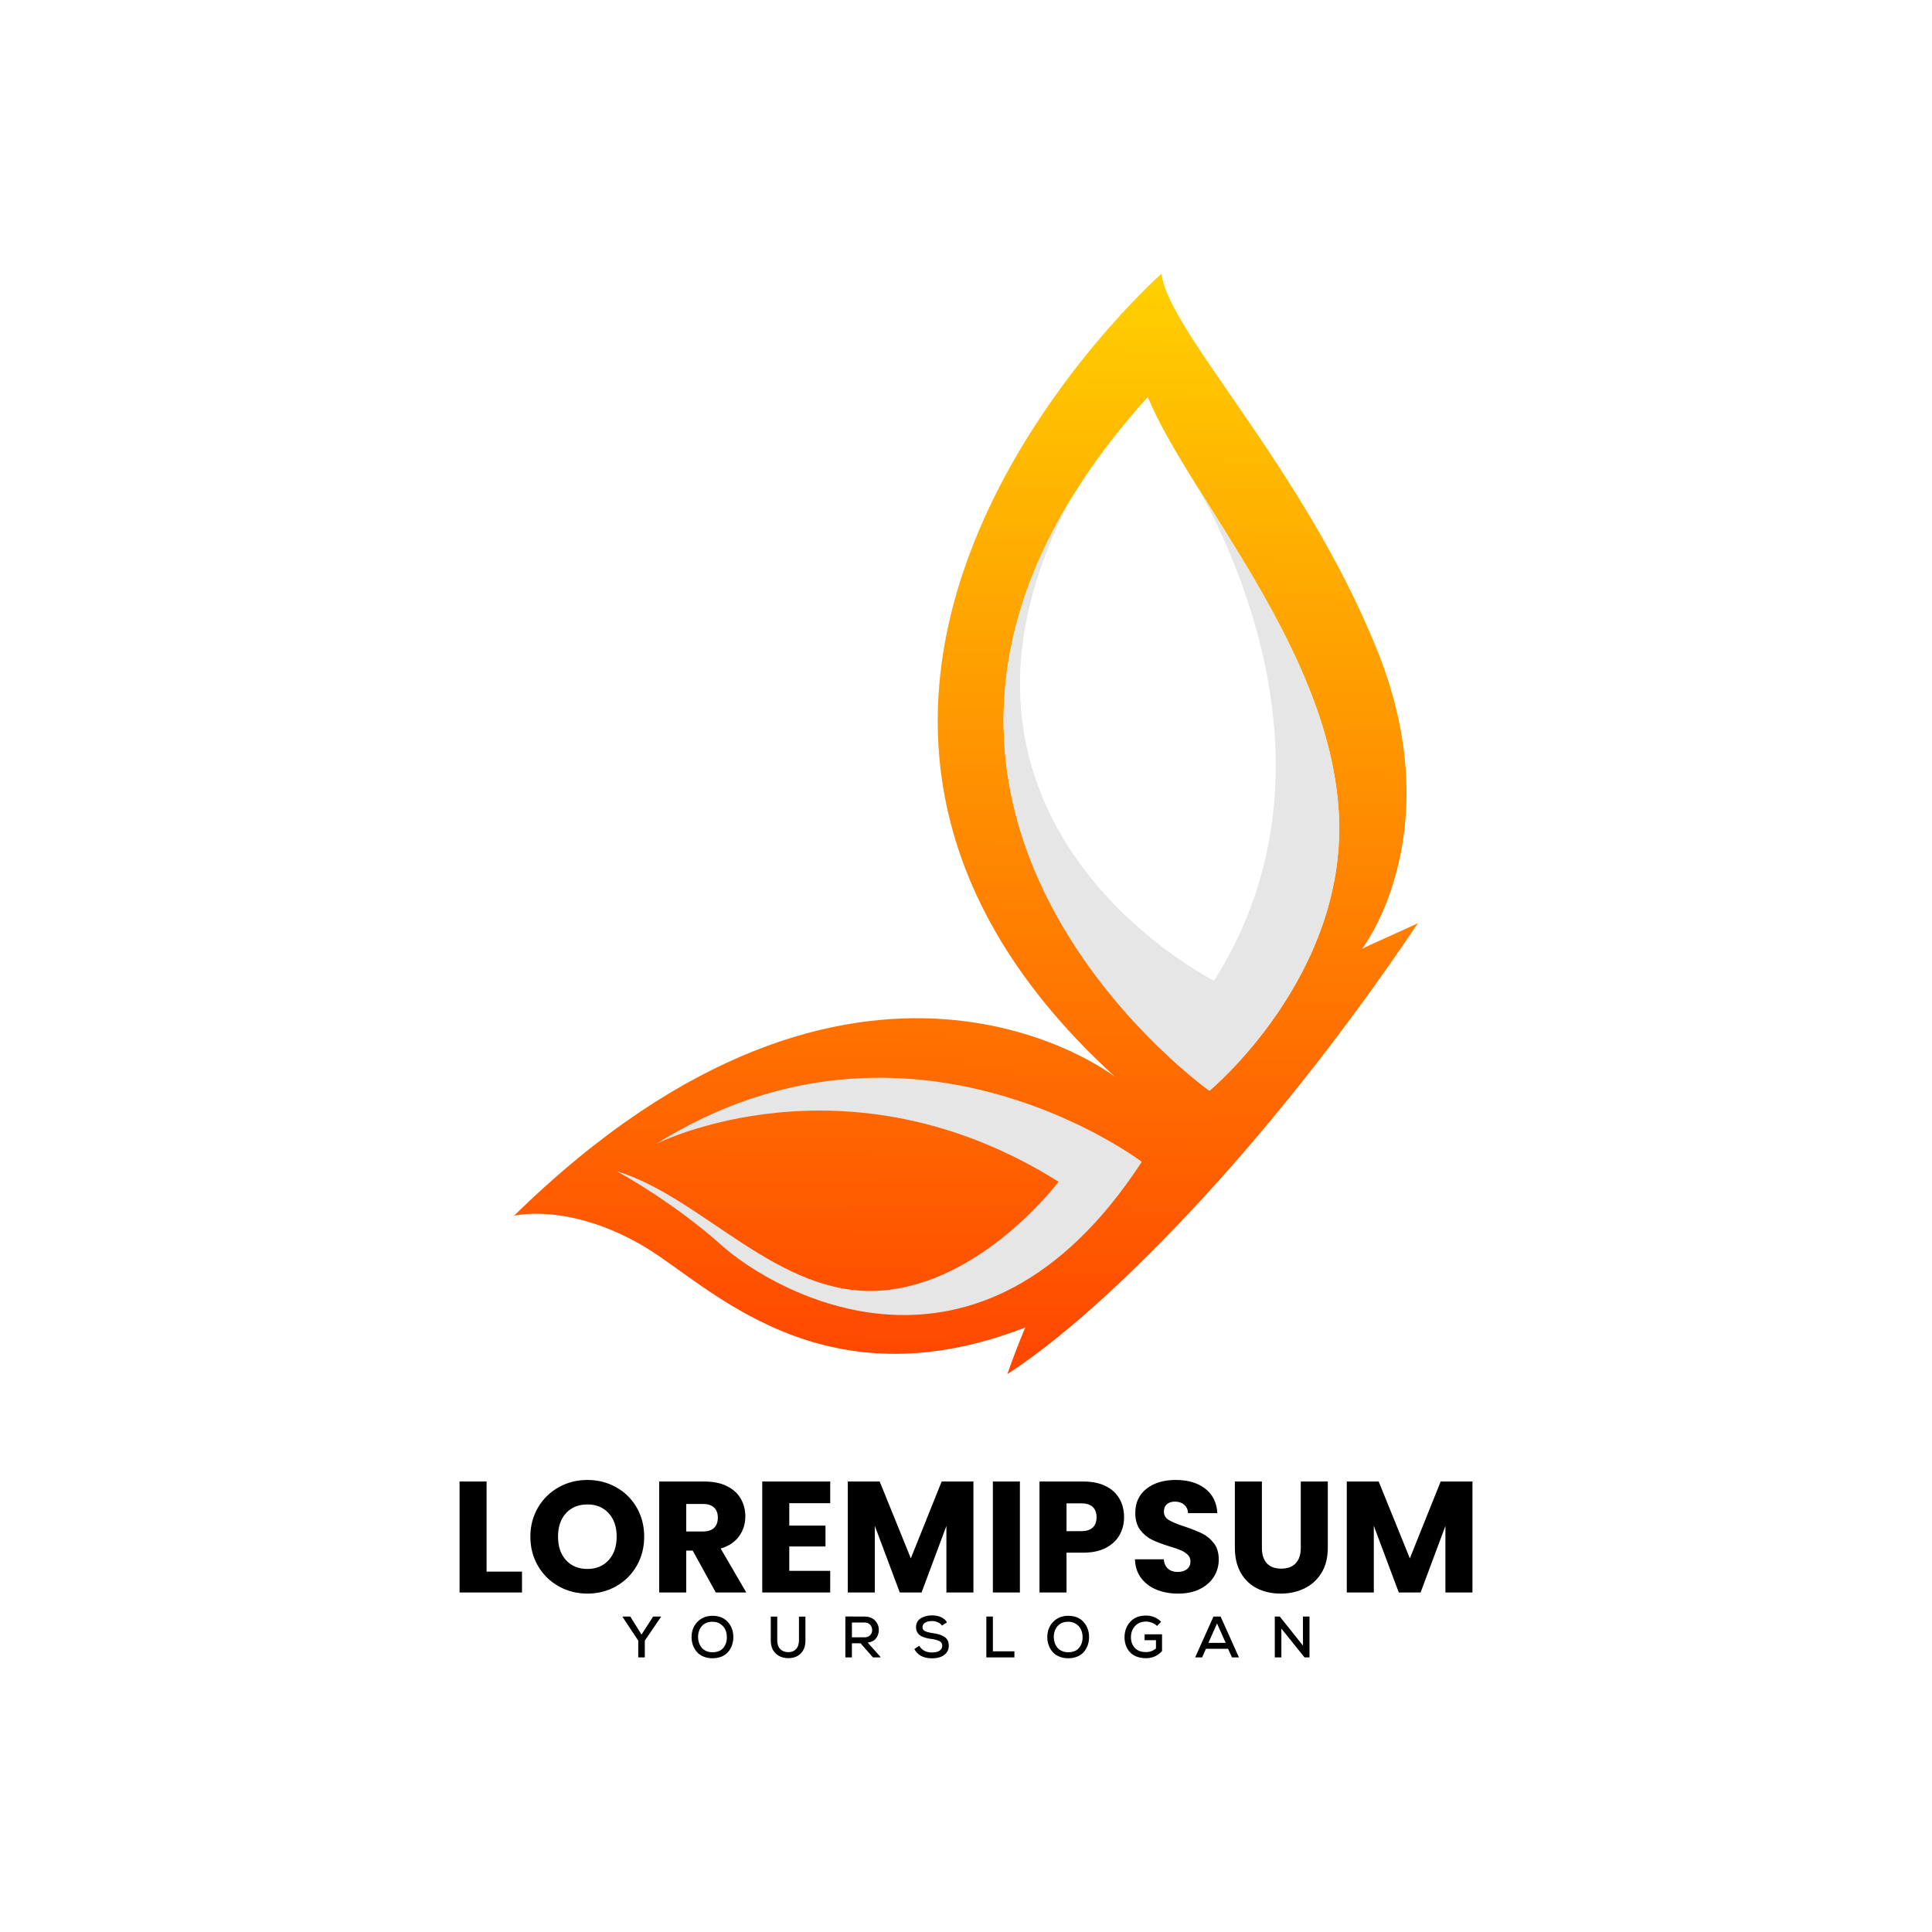
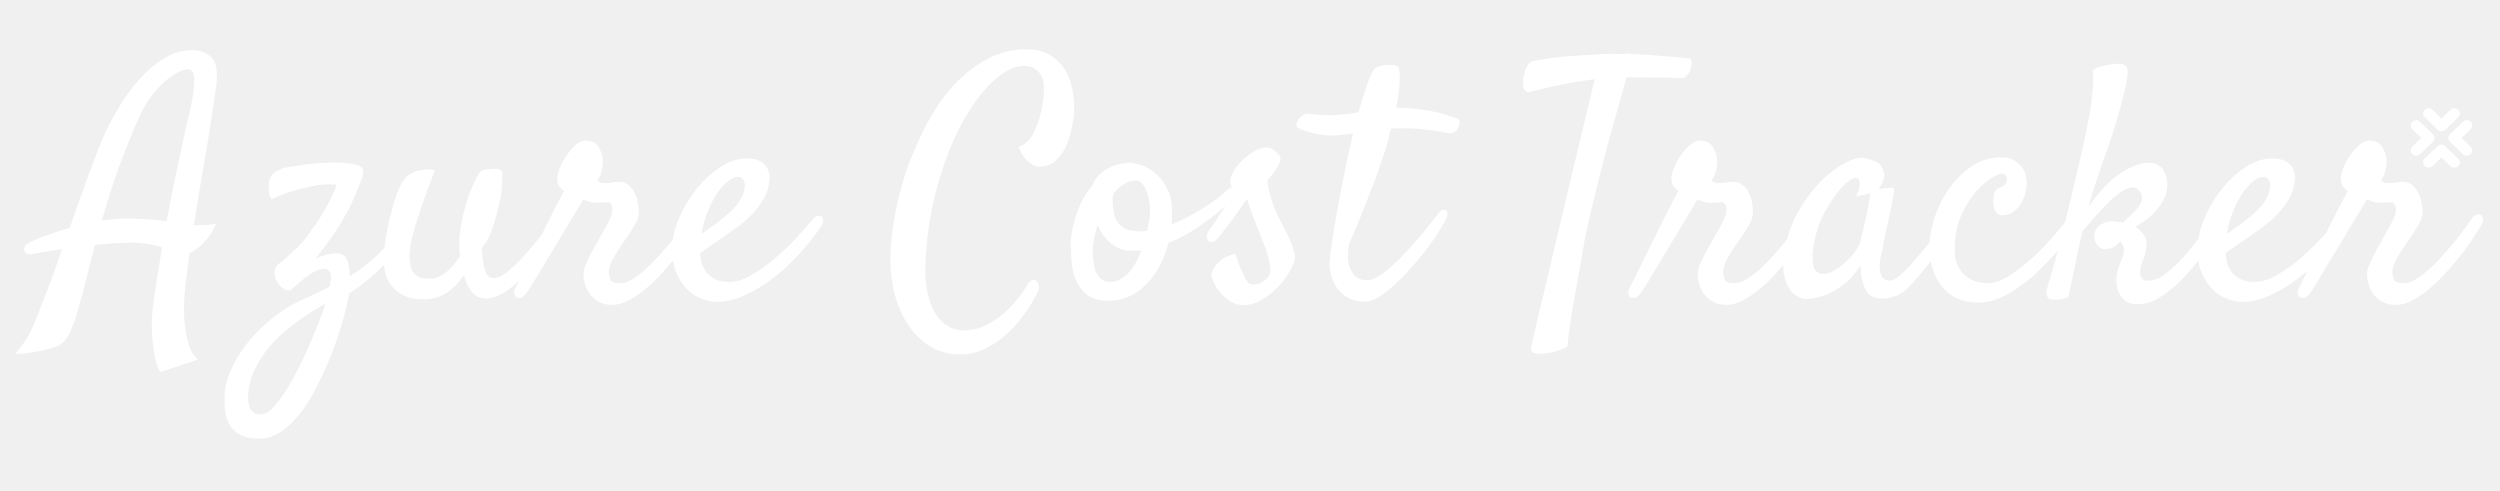
- <svg xmlns="http://www.w3.org/2000/svg" xmlns:xlink="http://www.w3.org/1999/xlink" version="1.1" id="Layer_1" x="0px" y="0px" viewBox="0 0 4000 4000" style="enable-background:new 0 0 4000 4000;" xml:space="preserve">
+ <svg xmlns="http://www.w3.org/2000/svg" version="1.2" viewBox="0 0 1166 229" width="1166" height="229">
+   <style>
+ 		.s0 { fill: #ffffff } 
+ 	</style>
+   <path fill-rule="evenodd" class="s0" d="m1146.5 51.2c1 1 1 2.6 0 3.5l-6 5.8c-1 1-2.6 1-3.6 0l-6-5.8c-1-0.9-1-2.5 0-3.5 0.9-0.9 2.6-0.9 3.6 0l4.2 4.1 4.2-4.1c1-0.9 2.6-0.9 3.6 0zm-15.7 26.3c-0.9-1-0.9-2.6 0-3.5l6.1-5.8c1-1 2.6-1 3.6 0l6 5.8c1 0.9 1 2.5 0 3.5-1 0.9-2.6 0.9-3.6 0l-4.2-4.1-4.2 4.1c-1 0.9-2.7 0.9-3.7 0zm21.5-5.6c-1 1-2.6 1-3.6 0l-6.1-5.8c-0.9-1-0.9-2.5 0-3.5l6.1-5.8c1-1 2.6-1 3.6 0 1 0.9 1 2.5 0 3.5l-4.2 4 4.2 4.1c1 1 1 2.5 0 3.5zm-27.2-15.1c1-1 2.6-1 3.6 0l6 5.8c1 1 1 2.5 0 3.5l-6 5.8c-1 1-2.6 1-3.6 0-1-1-1-2.5 0-3.5l4.2-4.1-4.2-4c-1-1-1-2.6 0-3.5z" />
  <g>
-     <rect style="fill-rule:evenodd;clip-rule:evenodd;fill:#FFFFFF;" width="4000" height="4000" />
-     <g>
-       <defs>
-         <path id="SVGID_1_" d="M2363.932,2405.417c0,0-531.945-404.276-1086.945,19.512c0,0,115.262,62.06,218.098,154.257     C1597.931,2671.397,2025.254,2924.957,2363.932,2405.417 M2376.334,821.987c85.115,205.676,375.898,521.281,395.415,859.955     c19.507,338.683-267.751,576.275-267.751,576.275S1636.931,1642.956,2376.334,821.987z M2820.344,1964.248     c0,0,183.718-237.973,31.238-617.431c-152.51-379.446-432.643-659.618-446.845-780.19c0,0-975.226,861.756-95.745,1663.214     c0,0-528.41-414.911-1244.749,287.258c0,0,113.482-28.38,269.513,63.826c132.393,78.222,364.367,332.513,789,167.413     c-13.422,31.833-25.775,64.012-37.095,96.497c192.675-123.988,531.61-458.906,850.091-933.671     c-10.697,5.765-104.737,47.155-115.352,53.188L2820.344,1964.248z" />
-       </defs>
-       <clipPath id="SVGID_00000060748736502634557940000001936381332306113425_">
-         <use xlink:href="#SVGID_1_" style="overflow:visible;" />
-       </clipPath>
-       <linearGradient id="SVGID_00000071525987817450309740000003012080295302085022_" gradientUnits="userSpaceOnUse" x1="2021.749" y1="3996.912" x2="2044.915" y2="-207.424">
-         <stop offset="0" style="stop-color:#FF0000" />
-         <stop offset="1" style="stop-color:#FFFF00" />
-       </linearGradient>
-       <rect x="1064.243" y="566.627" style="clip-path:url(#SVGID_00000060748736502634557940000001936381332306113425_);fill:url(#SVGID_00000071525987817450309740000003012080295302085022_);" width="1939.819" height="2358.331" />
-     </g>
-     <path style="fill-rule:evenodd;clip-rule:evenodd;fill:#E6E6E6;" d="M2513.484,2030.394   c256.502-403.998,63.553-846.141-32.797-1019.768c117.85,188.902,276.803,423.955,291.062,671.315   c19.502,338.675-267.751,576.275-267.751,576.275s-722.315-512.551-286.205-1226.239   C1862.644,1704.529,2513.484,2030.394,2513.484,2030.394" />
-     <path style="fill-rule:evenodd;clip-rule:evenodd;fill:#E6E6E6;" d="M1358.853,2368.132   c524.296-328.105,1005.08,37.285,1005.08,37.285c-338.678,519.54-766.001,265.98-868.846,173.768   c-102.837-92.197-218.098-154.257-218.098-154.257c178.177,54.19,334.385,261.543,545.556,247.192   c211.177-14.353,369.052-225.525,369.052-225.525C1750.789,2169.808,1358.853,2368.132,1358.853,2368.132" />
-     <path style="fill-rule:evenodd;clip-rule:evenodd;" d="M3048.532,3067.355v229.733h-55.96V3159.31l-51.383,137.778h-45.16   l-51.708-138.1v138.1h-55.961v-229.733h66.105l64.469,159.047l63.818-159.047H3048.532z M2612.62,3067.355v137.447   c0,13.743,3.384,24.327,10.148,31.743c6.765,7.417,16.692,11.127,29.783,11.127c13.087,0,23.125-3.71,30.104-11.127   c6.983-7.417,10.47-18,10.47-31.743v-137.447h55.965v137.116c0,20.513-4.361,37.857-13.092,52.033   c-8.727,14.183-20.452,24.875-35.178,32.075c-14.73,7.2-31.144,10.8-49.252,10.8c-18.108,0-34.308-3.548-48.6-10.635   c-14.287-7.092-25.579-17.783-33.87-32.073c-8.29-14.292-12.438-31.687-12.438-52.2v-137.116H2612.62z M2439.504,3299.38   c-16.795,0-31.852-2.732-45.16-8.183c-13.308-5.452-23.943-13.525-31.908-24.217c-7.965-10.691-12.162-23.562-12.6-38.618h59.56   c0.875,8.51,3.818,15.005,8.835,19.475c5.021,4.473,11.565,6.708,19.635,6.708c8.29,0,14.838-1.908,19.638-5.727   c4.8-3.817,7.2-9.108,7.2-15.873c0-5.67-1.908-10.365-5.73-14.07c-3.813-3.713-8.503-6.765-14.07-9.165   c-5.565-2.4-13.474-5.13-23.725-8.181c-14.835-4.578-26.943-9.162-36.327-13.743c-9.382-4.583-17.452-11.344-24.217-20.292   c-6.765-8.943-10.143-20.618-10.143-35.018c0-21.377,7.743-38.12,23.235-50.233c15.49-12.11,35.668-18.162,60.543-18.162   c25.308,0,45.703,6.052,61.195,18.162c15.49,12.113,23.782,28.965,24.873,50.565h-60.543c-0.44-7.418-3.16-13.257-8.182-17.513   c-5.018-4.252-11.453-6.378-19.31-6.378c-6.765,0-12.216,1.8-16.36,5.4c-4.148,3.6-6.217,8.778-6.217,15.543   c0,7.417,3.487,13.2,10.469,17.348c6.983,4.143,17.891,8.617,32.726,13.417c14.833,5.018,26.892,9.818,36.165,14.395   c9.268,4.588,17.287,11.24,24.052,19.967c6.765,8.725,10.148,19.965,10.148,33.708c0,13.087-3.332,24.982-9.988,35.668   c-6.652,10.692-16.303,19.195-28.96,25.527C2471.682,3296.215,2456.739,3299.38,2439.504,3299.38z M2238.571,3170.11   c10.691,0,18.652-2.508,23.886-7.525c5.24-5.019,7.857-12.11,7.857-21.27c0-9.165-2.616-16.257-7.857-21.273   c-5.235-5.018-13.195-7.527-23.886-7.527h-30.435v57.595H2238.571z M2327.257,3141.315c0,13.308-3.057,25.47-9.16,36.487   c-6.114,11.017-15.492,19.908-28.148,26.67c-12.652,6.765-28.362,10.147-47.127,10.147h-34.687v82.47h-55.96v-229.733h90.646   c18.327,0,33.818,3.16,46.475,9.49c12.652,6.327,22.143,15.053,28.468,26.178   C2324.097,3114.15,2327.257,3126.915,2327.257,3141.315z M2111.592,3067.355v229.733h-55.96v-229.733H2111.592z M2015.384,3067.355   v229.733h-55.96V3159.31l-51.382,137.778h-45.161l-51.708-138.1v138.1h-55.96v-229.733h66.103l64.468,159.047l63.818-159.047   H2015.384z M1634.126,3112.189v46.47h74.943v43.2h-74.943v50.395h84.76v44.835h-140.721v-229.733h140.721v44.833H1634.126z    M1420.753,3170.767h34.69c10.253,0,17.948-2.508,23.07-7.525c5.13-5.018,7.697-12.11,7.697-21.275   c0-8.725-2.567-15.6-7.697-20.617c-5.122-5.018-12.817-7.527-23.07-7.527h-34.69V3170.767z M1481.953,3297.089l-47.778-86.727   h-13.422v86.727h-55.962v-229.733h93.927c18.108,0,33.543,3.16,46.303,9.49c12.765,6.327,22.313,15,28.64,26.013   c6.322,11.021,9.487,23.297,9.487,36.816c0,15.275-4.308,28.91-12.927,40.91c-8.617,12-21.325,20.509-38.125,25.525l53.017,90.978   H1481.953z M1216.218,3248.329c18.327,0,33-6.11,44.018-18.332c11.017-12.217,16.525-28.36,16.525-48.43   c0-20.292-5.508-36.491-16.525-48.6c-11.018-12.103-25.692-18.165-44.018-18.165c-18.543,0-33.325,6.005-44.343,18.005   c-11.017,12-16.525,28.252-16.525,48.76c0,20.292,5.508,36.487,16.525,48.6C1182.893,3242.272,1197.674,3248.329,1216.218,3248.329   z M1216.218,3299.38c-21.595,0-41.4-5.023-59.395-15.057c-18-10.03-32.292-24.052-42.873-42.052   c-10.578-17.997-15.87-38.235-15.87-60.705c0-22.468,5.292-42.652,15.87-60.543c10.582-17.886,24.873-31.852,42.873-41.886   c17.995-10.038,37.8-15.057,59.395-15.057c21.6,0,41.4,5.019,59.4,15.057c18,10.035,32.178,24,42.543,41.886   c10.367,17.892,15.543,38.075,15.543,60.543c0,22.47-5.233,42.708-15.708,60.705c-10.468,18-24.652,32.022-42.543,42.052   C1257.561,3294.357,1237.818,3299.38,1216.218,3299.38z M2649.689,3346.899h-10.385v84.538h13.645v-59.66l47.948,59.66h10.26   v-84.538h-13.525v60.145L2649.689,3346.899z M2537.625,3401.365h-35.745l17.873-40.218L2537.625,3401.365z M2550.67,3431.437   h14.372l-37.923-84.538h-14.735l-37.918,84.538h14.367l7.975-17.755h45.77L2550.67,3431.437z M2403.944,3357.645   c-8.613-8.537-19.04-12.802-31.28-12.802c-13.848,0-24.718,4.327-32.608,12.982c-7.885,8.655-11.835,19.385-11.835,32.188   c0,5.797,0.888,11.21,2.655,16.242c1.777,5.031,4.395,9.582,7.852,13.648c3.463,4.063,8.113,7.285,13.952,9.662   c5.835,2.372,12.502,3.558,19.985,3.558c13.205,0,24.273-4.908,33.217-14.732v-34.663h-36.114v12.082h23.552v17.148   c-5.958,4.99-12.842,7.489-20.655,7.489c-10.305,0-18.072-2.943-23.306-8.815c-5.233-5.882-7.852-13.086-7.852-21.618   c-0.08-9.26,2.698-17.032,8.335-23.312c5.635-6.278,13.242-9.415,22.823-9.415c4.03,0,8.117,0.785,12.26,2.354   c4.143,1.568,7.672,3.803,10.563,6.703L2403.944,3357.645z M2181.74,3389.767c0-9.495,2.637-17.225,7.914-23.187   c5.273-5.953,12.657-8.935,22.158-8.935c6.523,0.082,12.098,1.748,16.728,5.013c4.63,3.26,7.928,7.223,9.902,11.897   c1.975,4.667,2.958,9.741,2.958,15.212c0,8.858-2.49,16.248-7.483,22.167c-4.993,5.915-12.44,8.873-22.342,8.873   c-4.993,0-9.445-0.903-13.347-2.717c-3.907-1.81-7.025-4.223-9.358-7.243c-2.335-3.018-4.087-6.32-5.255-9.902   C2182.444,3397.359,2181.821,3393.632,2181.74,3389.767z M2211.813,3345.325c-12.719,0-23.145,4.167-31.277,12.5   c-8.13,8.333-12.198,18.94-12.198,31.823c0,5.717,0.903,11.132,2.717,16.248c1.815,5.107,4.432,9.718,7.852,13.823   c3.422,4.11,7.952,7.388,13.588,9.845c5.632,2.452,11.995,3.685,19.082,3.685c7.082,0,13.44-1.19,19.077-3.567   c5.642-2.377,10.167-5.617,13.592-9.719c3.422-4.11,6.038-8.758,7.844-13.95c1.813-5.198,2.722-10.687,2.722-16.485   c0-12.24-3.742-22.643-11.23-31.223C2236.086,3349.737,2225.499,3345.41,2211.813,3345.325z M2042.144,3346.899v84.538h58.087   v-12.558h-44.56v-71.98H2042.144z M1960.634,3358.732c-5.958-9.5-16.465-14.248-31.522-14.248c-4.025,0-7.885,0.458-11.593,1.388   c-3.705,0.922-7.167,2.315-10.385,4.168c-3.222,1.852-5.797,4.383-7.728,7.605c-1.933,3.223-2.897,6.927-2.897,11.112   c0,3.463,0.618,6.54,1.872,9.237c1.247,2.698,2.815,4.895,4.71,6.587c1.89,1.687,4.365,3.136,7.427,4.347   c3.062,1.203,5.977,2.135,8.753,2.773c2.778,0.647,6.1,1.208,9.965,1.695c6.765,0.883,12.057,2.353,15.883,4.403   c3.822,2.055,5.735,5.217,5.735,9.482c0,3.303-1.105,6.057-3.322,8.273c-2.215,2.215-4.852,3.727-7.913,4.53   c-3.057,0.803-6.438,1.205-10.143,1.205c-12.075,0-20.848-4.625-26.328-13.885l-10.143,6.76   c6.925,12.803,19.043,19.205,36.35,19.205c6.283,0,11.938-0.827,16.97-2.48c5.032-1.648,9.297-4.483,12.803-8.508   c3.5-4.03,5.248-9.062,5.248-15.1c0-4.507-0.903-8.395-2.717-11.65c-1.81-3.265-4.445-5.84-7.908-7.733   c-3.463-1.89-6.965-3.317-10.503-4.285c-3.548-0.969-7.813-1.815-12.803-2.539c-6.685-0.963-11.777-2.295-15.278-3.982   c-3.5-1.697-5.253-4.39-5.253-8.093c0-3.945,1.815-7.063,5.433-9.358c3.623-2.297,8.333-3.445,14.13-3.445   c4.427,0.08,8.513,0.945,12.26,2.598c3.742,1.65,6.62,3.927,8.632,6.822L1960.634,3358.732z M1789.634,3359.215   c5.235,0,9.217,1.548,11.957,4.648c2.74,3.098,4.107,6.747,4.107,10.932c0,4.267-1.367,7.848-4.107,10.748   c-2.74,2.9-6.76,4.346-12.075,4.346h-25.725v-30.675H1789.634z M1821.759,3429.022l-25.242-28.143   c7.813-1.124,13.587-4.123,17.333-8.995c3.747-4.87,5.618-10.648,5.618-17.328c0-7.57-2.637-14.07-7.913-19.503   c-5.273-5.437-12.577-8.153-21.922-8.153c-4.342,0-10.908-0.025-19.687-0.062c-8.773-0.043-15.335-0.062-19.682-0.062v84.662   h13.525v-29.225h17.873l25.723,29.225h15.823L1821.759,3429.022z M1654.148,3347.02v49.395c0,7.885-2.178,13.988-6.525,18.297   c-4.347,4.303-9.982,6.255-16.908,5.853c-6.44-0.24-11.632-2.452-15.577-6.642c-3.945-4.187-5.915-10.025-5.915-17.508v-49.395   h-13.412v49.395c0,11.432,3.325,20.328,9.968,26.687c6.642,6.365,14.952,9.662,24.935,9.904c10.71,0.402,19.527-2.598,26.452-9   c6.922-6.397,10.385-15.595,10.385-27.59v-49.395H1654.148z M1445.229,3389.767c0-9.495,2.637-17.225,7.908-23.187   c5.273-5.953,12.662-8.935,22.162-8.935c6.52,0.082,12.095,1.748,16.73,5.013c4.625,3.26,7.927,7.223,9.902,11.897   c1.97,4.667,2.958,9.741,2.958,15.212c0,8.858-2.495,16.248-7.488,22.167c-4.988,5.915-12.44,8.873-22.342,8.873   c-4.993,0-9.445-0.903-13.347-2.717c-3.902-1.81-7.025-4.223-9.358-7.243c-2.335-3.018-4.087-6.32-5.255-9.902   C1445.928,3397.359,1445.309,3393.632,1445.229,3389.767z M1475.299,3345.325c-12.722,0-23.143,4.167-31.28,12.5   c-8.13,8.333-12.198,18.94-12.198,31.823c0,5.717,0.907,11.132,2.717,16.248c1.815,5.107,4.432,9.718,7.852,13.823   c3.422,4.11,7.952,7.388,13.588,9.845c5.637,2.452,11.995,3.685,19.082,3.685c7.087,0,13.44-1.19,19.077-3.567   c5.642-2.377,10.167-5.617,13.592-9.719c3.422-4.11,6.038-8.758,7.848-13.95c1.808-5.198,2.717-10.687,2.717-16.485   c0-12.24-3.742-22.643-11.23-31.223C1499.574,3349.737,1488.986,3345.41,1475.299,3345.325z M1304.909,3346.899h-16.067v0.603   l32.607,49.277v34.658h13.532v-34.658l33.572-49.277v-0.603h-16.305l-24.033,37.316L1304.909,3346.899z M1007.428,3253.889h73.308   v43.2H951.468v-229.733h55.96V3253.889z" />
+     <path class="s0" d="m89.5 23.4q5.3 0 8.7 3 3.4 2.9 2.9 10.6-0.1 2.6-1.2 9.6-1 7.1-2.5 16.6-1.6 9.5-3.5 20.4-1.8 11-3.5 21.4h3.2q1.5 0 3.3-0.1 1.8-0.2 3.8-0.5-0.8 1.8-1.7 3.4-0.9 1.6-1.8 2.8-1 1.4-2.1 2.4-1.4 1.7-3.2 3-1.8 1.3-3.5 2-1 7.4-1.7 13.3-0.7 5.8-0.8 9.5-0.3 5.8 0.3 10.8 0.4 4.4 1.8 8.9 1.3 4.5 4.4 7.2l-17.6 5.8q-1.7-2.6-2.6-6.9-0.8-4.3-1.1-8.5-0.5-5-0.2-10.3 0.3-5.3 1.7-13.8 1.3-8.6 3-18.7-3-0.9-6.6-1.5-3.5-0.6-7.9-0.6-4 0-8.3 0.3-4.3 0.3-8.5 0.7-1.8 6.7-3.6 14.1-2 8-3.6 13.7-1.5 5.7-3 9.4-1.4 3.8-2.9 6.1-1.4 2.2-3.1 3.3-1.8 0.9-4.5 1.7-2.6 0.7-6.5 1.5-3.9 0.7-10.1 1.2 2.3-2.7 3.9-5 1.7-2.3 3.4-5.6 1.6-3.3 3.6-8.5 2.1-5.3 5.3-13.7 1.3-3.5 2.8-7.7 1.4-4.1 3-8.5-5.4 0.8-9.2 1.4-3.8 0.6-4.5 0.9-1.2 0.1-2 0-1.9-0.3-2.1-2 0.2-2.1 1.5-2.8 1.3-0.8 3.8-1.9 1.2-0.6 5.5-2.1 4.3-1.6 10.5-3.5 2.3-6.3 4.5-12.6 2.2-6.2 4.3-12 2.1-5.7 4.1-10.8 1.9-5.1 3.6-8.7 2.6-5.6 6.6-12.3 4-6.7 9.2-12.6 5.2-5.9 11.5-9.8 6.2-4 13.2-4zm-1.7 31.5q1.7-6.9 2.3-11.2 0.6-4.4 0.5-6.9-0.2-2.5-1-3.5-0.8-1-2-1-2 0-4.9 1.6-2.9 1.5-6 4.3-3.2 2.7-6.3 6.9-3.1 4.2-5.5 9.5-3.5 7.8-7.9 19.2-4.4 11.4-9.5 29.1 3-0.5 6-0.7 2.9-0.3 5.8-0.3 5.1 0 9.8 0.4 4.7 0.3 8.6 0.8 1.4-7.3 2.8-14.3 1.5-7 2.8-13.4 1.4-6.3 2.5-11.6 1.1-5.3 2-8.9zm100.4 58q-1.1 1.5-3.4 4.4-2.4 2.8-5.6 6.2-3.2 3.3-7.4 6.8-4.2 3.6-8.9 6.5-0.6 3.5-2.2 9.8-1.7 6.5-4.4 14-2.7 7.6-6.4 15.4-3.6 7.8-8 14.2-4.5 6.4-9.8 10.4-5.3 4-11.2 4-5.9 0-9.2-2-3.3-1.9-4.9-5-1.6-3.1-1.9-6.8-0.3-3.7-0.1-7.2 0.1-4.5 2.7-10.5 2.5-6 7.1-12.1 4.7-6.1 11.2-11.6 6.5-5.5 14.5-9.3 3.9-1.7 7.2-3.3 3.4-1.6 6.2-3.1 1.2-4.9 0.3-6.6-1-1.7-2.9-1.7-2.7 0-6.4 2.4-3.7 2.5-9.1 7.6-1.5 0.2-2.6-0.4-1.2-0.5-1.9-1.3-0.9-0.7-1.6-1.8-1.6-2.5-1.4-5.1 0.2-2.6 2.4-4.1 2.1-1.6 6.2-5.4 4.2-3.6 8.1-9.4 1.2-1.7 3-4.1 1.7-2.6 3.4-5.5 1.8-3 3.3-6.1 1.6-3.2 2.5-6-3-0.5-8.7 0.1-3.1 0.6-6.5 1.4-3 0.7-6.9 1.9-3.8 1.2-8.1 3.3-0.6-0.3-0.9-1.2-0.3-0.9-0.4-2.1-0.2-1.3-0.2-3 0-2.1 0.7-3.5 0.7-1.5 1.7-2.4 1.1-0.9 2.3-1.4 1.2-0.5 2.1-0.9 1.1-0.3 4.2-0.8 3-0.5 7-1 3.9-0.4 8.1-0.7 4.3-0.2 7.8 0 7.1 0.4 9 1.8 1.9 1.5 0.9 4.5-1 3-4 10.2-3.1 7.2-9.3 16.6-2.5 3.5-4.7 6.5-2.1 3-4 5.2 2.5-1.2 5.1-1.9 2.6-0.6 5.1-0.6 3.5 0 4.7 3.3 1.1 3.3 1.2 7.3 6.1-3.8 10.9-8.1 4.7-4.2 10.2-10.9 1.3-1.6 2.4-1.9 1.2-0.3 1.8 0.4 0.6 0.7 0.6 1.9 0 1.3-0.9 2.7zm-37.8 32.9q0.3-1.2 0.7-2.2 0.3-0.9 0.7-2-7.9 4.4-14.4 9.3-6.5 4.9-11.3 10.3-4.7 5.5-7.4 11.4-2.8 5.9-3 11.9-0.2 3.6 1.1 6.2 1.3 2.6 4.6 2.6 3.6 0 7.7-5.2 4.2-5.2 8.2-12.7 4-7.5 7.5-15.6 3.5-8.1 5.6-14zm47.3-6.2q-5.7 0-9.4-1.8-3.6-1.8-5.6-4.5-2.1-2.6-2.9-5.7-0.8-3.1-0.8-5.7 0-4.5 0.7-9.5 0.8-5.1 1.8-9.4 1.1-4.3 1.9-7.3 0.9-3.1 1.2-3.8 1.3-4.4 3.5-7.6 2.2-3.3 6.1-4.5 1.5-0.3 3.2-0.6 1.4-0.2 2.8-0.2 1.4 0 2.6 0.5-4 10.4-6.4 17.4-2.3 6.9-3.5 11.3-1.4 5-1.7 8-0.7 6.8 1.2 10.3 2 3.5 8 3.5 3.9 0 7.6-3 3.6-2.9 6.6-7.6-0.4-2.4-0.4-5 0-4.8 0.8-9.4 0.8-4.6 2-8.6 1.1-4.1 2.4-7.3 1.3-3.1 2.2-4.9 1.6-3.7 3-4.5 1.4-0.8 4.4-0.9 1.2-0.2 2-0.1 0.9 0.1 1.4 0.2 1.9 0.4 1.9 1.8 0 2.4-0.3 7.2-0.4 4.9-1.9 10.1-1 4.2-2 7.1-1 3-1.9 5-0.9 2-1.8 3.3-0.9 1.3-1.7 2.3 0.3 4.6 0.8 7.3 0.5 2.8 1.1 4.2 0.7 1.4 1.7 1.9 1 0.6 2.2 0.6 2.1 0 5-2.1 2.8-2 5.9-5.1 3.1-3.1 6.2-6.8 3.2-3.7 5.7-7.1 2.6-3.3 4.4-5.8 1.8-2.4 2.2-3.1 1.1-1.3 2.1-1.6 1-0.3 1.6 0.2 0.6 0.5 0.6 1.7 0.1 1.1-0.6 2.4-3 5.8-7.5 12.2-4.5 6.5-9.5 11.9-5.1 5.4-10.2 9.1-5.2 3.6-9.7 3.6-4.1 0-6.4-2.8-2.4-2.8-4-8.1-3.5 5.4-8.2 8.4-4.7 2.9-10.4 2.9zm48-3.2q-1 1.7-2.3 2.3-1.3 0.5-2.3 0.1-0.9-0.4-1.2-1.6-0.4-1.2 0.6-3 0.4-0.9 2-4.1 1.6-3.1 3.8-7.6 2.2-4.5 4.7-9.7 2.6-5.2 4.9-9.9 2.4-4.7 4.3-8.4 2-3.7 2.9-5.4-1.7-1.4-2.2-2.1-0.7-0.7-1-3-0.2-2 1-5.1 1.2-3.2 3.2-6.1 1.9-3 4.3-5.1 2.4-2.1 4.7-2.1 4.3 0 5.9 2.7 1.8 2.7 2.1 5.6 0.3 2-0.3 5-0.6 3-2.2 5.4 0.4 0.4 1.2 0.7 0.7 0.4 2.4 0.4 2.4 0 3.4-0.3 0.9-0.3 3.1-0.3 2.5 0 4.2 1.3 1.7 1.3 2.7 3.1 1.1 1.9 1.6 4.1 0.5 2.2 0.7 4 0.4 3.8-2 7.9-2.4 4.1-5.9 8.9-2.1 3-4.2 6.8-2.1 3.8-1.8 6.8 0.3 2 1 3.2 0.8 1.2 4.2 1.2 2.7 0 5.8-1.9 3.1-1.9 6.3-4.8 3.2-3 6.4-6.6 3.2-3.5 5.9-6.9 2.7-3.4 4.6-6.1 1.9-2.7 2.8-3.9 0.7-1.2 2-1.7 1.2-0.5 2.1 0 0.9 0.5 1.1 1.8 0.2 1.4-1.1 3.6-0.9 1.5-3.1 4.9-2.2 3.3-5.3 7.4-3.1 4-6.9 8.3-3.8 4.4-7.9 7.9-4.2 3.6-8.3 5.8-4.2 2.3-8 2.3-3.9 0-6.5-1.5-2.5-1.5-4.1-3.7-1.6-2.2-2.3-4.9-0.7-2.6-0.5-4.8 0.1-1.9 1-3.9 0.8-2 1.9-4.2 1.2-2.2 2.4-4.4 1.4-2.2 2.4-4.3 2.6-4.4 4.2-7.5 1.5-3.1 1.5-5.2 0-1.4-0.6-2.5-0.6-1-1.9-1-0.9 0-1.3 0.1-0.4 0.1-0.8 0.1-0.4 0-1 0-0.7 0.1-2.1 0.1-1.9 0-3.3-0.6-1.4-0.6-2.6-0.9-0.5 1-2.7 4.5-2.1 3.5-4.9 8.2-2.8 4.7-5.9 9.8-3.1 5.1-5.8 9.6-2.7 4.5-4.6 7.6-1.9 3.1-2.4 3.6zm137.1-30.6q-4.5 6.7-10.3 12.9-5.7 6.3-12.1 11.2-6.5 4.9-13.2 7.9-6.7 3-13 3-3.4 0-7.2-1.6-3.9-1.5-7-4.8-3.2-3.4-5.1-8.6-1.9-5.4-1.1-12.9 0.5-6.2 3.8-13.1 3.3-6.9 8-12.6 4.8-5.7 10.7-9.5 6-3.8 12-3.8 5.8 0 8.4 2.9 2.5 2.8 2.2 7.1-0.4 4.7-2.6 8.6-2.2 3.9-5.2 7.1-3.1 3.2-6.4 5.7-3.5 2.6-6.5 4.7-3.3 2.3-6.3 4.3-3 2.1-5.3 3.7 0.1 3.8 1.3 6.4 1.2 2.6 3.1 4.1 1.8 1.6 4.1 2.3 2.4 0.7 4.8 0.7 5.2 0 10.7-3.3 5.6-3.2 11-7.8 5.4-4.7 10-9.6 4.5-5 7.6-8.6 1.1-1.3 2.2-1.5 1.1-0.2 1.8 0.3 0.7 0.6 0.7 1.8 0 1.3-1.1 3zm-38.7-23.3q-1.8 0-4.3 1.8-2.5 1.9-4.9 5.2-2.4 3.4-4.5 8.4-2.1 4.9-3.2 11.2 1.8-1.3 3.9-2.8 2.2-1.4 4.3-3.1 6.5-5 9-8.7 2.6-3.8 2.9-6.6 0.3-2.8-0.6-4.1-0.9-1.3-2.6-1.3zm103.7 82.8q-7.6 0-13.7-3.6-6.1-3.6-10.4-10-4.3-6.3-6.5-14.9-2.2-8.5-1.9-18.2 0.3-9 2.3-19.6 2.1-10.6 5.8-21.3 3.9-10.6 9.2-20.5 5.3-9.9 12.3-17.5 7-7.5 15.4-12.1 8.5-4.6 18.6-4.6 6.2 0 10.5 2.5 4.3 2.5 7 6.5 2.6 4.1 3.7 9.3 1 5.1 0.9 10.4-0.3 5-1.5 9.6-1.1 4.7-3.1 8.5-2.1 3.6-5 5.9-3 2.1-6.7 2.1-1.8-0.1-3.5-1.2-1.5-0.9-3.1-2.7-1.6-1.8-3-5.3 4.1-1.6 6.5-5.8 2.3-4.2 3.5-8.7 1.4-5.1 1.8-11.5 0.3-6.2-2.5-9.1-2.9-2.8-6.6-2.8-7 0-14.9 7.4-7.8 7.4-14.6 20-6.7 12.6-11.3 29.4-4.6 16.8-5.4 35.5-0.3 8.5 1.2 14.4 1.4 5.9 4 9.6 2.7 3.8 6 5.5 3.3 1.6 6.7 1.6 5.2 0 9.9-2.2 4.7-2.3 8.6-5.6 3.8-3.3 6.6-6.9 2.8-3.5 4.3-6.2 1.1-2 2.3-2.5 1.2-0.4 2.1 0.2 0.9 0.7 1.2 2.2 0.3 1.4-0.6 3.3-2.6 5.2-6.3 10.3-3.7 5.2-8.3 9.3-4.6 4.2-10 6.7-5.4 2.6-11.5 2.6zm97.2-52.1q-1.5 5.7-4.1 10.7-2.6 5-6.2 8.6-3.5 3.7-8 5.7-4.4 2.1-9.7 2.1-6.2 0-9.8-2.7-3.5-2.7-5.2-6.6-1.8-3.9-2.2-8.6-0.4-4.7-0.4-8.7 0-2.9 0.7-6.4 0.7-3.5 1.9-7.1 1.2-3.7 3.1-7.3 1.9-3.6 4.5-6.6 0.9-2.6 2.8-4.5 1.9-2 4.4-3.3 2.5-1.3 5.3-2 2.9-0.6 5.6-0.6 0.5 0 0.9 0.1 0.3 0.2 0.8 0.3 2 0.2 4.9 1.5 3 1.4 5.7 4.1 2.8 2.8 4.8 6.9 1.9 4.1 1.9 10 0 1.2-0.1 3-0.1 1.7-0.3 2.9 3.5-1.3 7.3-3.3 3.7-2 7.3-4.2 3.5-2.2 6.6-4.4 3-2.3 4.8-4.1 1.5-1.3 2.6-1.5 1-0.1 1.5 0.6 0.4 0.8 0.1 2.1-0.3 1.4-1.6 3-0.8 0.9-3.9 3.6-3.1 2.8-7.3 5.9-4.2 3.2-9.2 6.2-5 3.1-9.5 4.6zm-25.6-23q-0.5 1.4-0.5 2.9 0 2.4 0.4 5 0.3 2.7 1.5 4.8 1.2 2.1 3.8 3.6 2.7 1.4 7.3 1.4 0.8 0 1.5-0.1 0.8 0 1.6-0.2 0.4-2 0.8-3.6 0.4-1.6 0.4-2.8 0.3-2.8 0-5.9-0.3-3-1.2-5.5-0.8-2.4-2.1-4-1.2-1.6-3.1-1.6-2.8 0-5.5 1.6-2.6 1.6-4.9 4.4zm-9.7 26.6q0 2.7 0.3 5.4 0.3 2.6 1.2 4.7 1 2 2.5 3.3 1.5 1.3 3.9 1.3 2.7 0 5-1.3 2.2-1.3 4.1-3.3 1.8-2.1 3.2-4.7 1.5-2.7 2.5-5.5-1 0.1-2.1 0.2-0.9 0.1-2.1 0.1-5.8 0-9.9-3.4-4.2-3.4-6.4-8.7-0.9 3.2-1.6 6.2-0.6 3-0.6 5.7zm72.7 15.3q0.9 0.6 2.3 0.6 1.5 0 2.9-0.6 1.5-0.6 2.8-1.7 1.3-1 1.8-2.7 0.7-1.7 0-4.7-0.5-3.1-1.8-6.7-1.3-3.6-2.8-7.2-1.5-3.6-2.6-6.7-0.9-2.2-1.5-4.2-0.6-1.7-1.2-3.2-0.5-1.6-0.8-2.2-0.7 1.2-2.7 3.9-1.8 2.7-4 5.7-2.2 2.9-4.2 5.4-1.9 2.5-2.7 3.4-1.2 1.4-2.3 1.6-1.2 0.2-1.9-0.4-0.8-0.7-0.9-2 0-1.3 1.2-3.1 0.9-1.2 2.7-3.8 1.8-2.7 3.6-5.5 1.8-2.8 3.4-5 1.5-2.2 1.6-2.6 0.3-1.3-0.8-3.2-1.2-2-0.4-4.5 0.6-2.2 2.7-5 2.1-2.7 5-5 2.9-2.3 5.9-3.4 3-1.1 5.5 0.1 1.9 1.2 3.1 2.6 1.2 1.4 0.9 3-0.3 0.7-0.9 1.9-0.6 1.2-1.8 3-1.2 1.7-3.5 4.4 0.5 3.5 1.3 6.4 0.9 2.9 1.6 5 0.9 2.5 2 4.7 1.3 2.7 2.8 5.5 1.6 2.9 2.8 5.7 1.2 2.8 1.9 5.2 0.8 2.4 0.5 4.1-0.5 2.6-2.7 6.2-2.1 3.6-5.4 7-3.3 3.4-7.4 5.8-4.2 2.4-8.7 2.4-3.2 0-6.1-1.9-3-2-5-4.6-2-2.6-3-5.2-1-2.6-0.2-4 0.9-1.8 1.6-2.8 0.8-1.1 2.3-2.4 0.6-0.5 1.5-1.1 0.7-0.4 2.1-0.9 1.4-0.5 3.2-1.1 1.5 4.7 2.7 7.4 1.2 2.6 2 4.1 0.9 1.7 1.6 2.3zm88.9-33.1q0.6-0.9 1.6-1.1 1-0.3 1.5 0.2 0.7 0.4 0.7 1.5 0.1 1.1-0.8 2.8-3 5.8-7.9 12.5-5 6.6-10.4 12.4-5.4 5.9-10.6 9.6-5.1 3.8-8.6 3.8-5 0-8.3-2-3.3-1.9-5.2-4.8-1.9-2.9-2.6-6.3-0.8-3.4-0.5-6.2 0.1-2.5 1.1-8.7 0.9-6.3 2.4-14.6 1.5-8.2 3.4-17.6 1.8-9.5 4-18.2-2.6 0.3-5.2 0.6-2.5 0.3-4.6 0.3-4.9 0-9.2-1.2-4.3-1.1-6.4-2.2-1.2-0.5-1.1-1.7 0.2-1.1 0.9-2.3 0.8-1.1 1.9-1.9 1.2-0.9 2.1-0.9 2.9 0.4 6.1 0.6 3.4 0.2 7.3 0.1 2.9-0.2 5.5-0.5 2.7-0.3 5.2-0.8 2-7.2 3.9-12.6 1.9-5.3 3.4-7.5 0.5-0.7 2-1.2 1.6-0.6 3.5-0.8 1.7-0.2 3.4 0 1.7 0.2 2.5 1.2 0.7 1.2 0.5 6.2-0.1 4.9-1.6 12.6 6.3 0 11.3 0.7 4.8 0.7 8.3 1.5 3.5 0.9 5.6 1.7 2.1 0.8 3.2 1.1 1 0.3 1.1 1.5 0.1 1.3-0.5 2.5-0.5 1.3-1.7 2.2-1.2 0.9-2.7 0.6-1.5-0.1-3.4-0.6-1.9-0.4-4.5-0.7-2.7-0.3-6.3-0.7-3.6-0.3-8.5-0.3-0.8 0-2 0.1-1.1 0.1-2.3 0.1-0.7 2.4-1.2 4.8-0.5 2.3-1.4 4.9-2 6-4.5 13.1-2.3 6.2-5.5 14.2-3.1 8-7.1 17.1-0.9 6.5 0.2 9.9 1.2 3.4 2.8 4.9 2 1.7 4.9 1.8 2.2 0.3 5.5-1.6 3.2-1.8 6.7-5 3.5-3.2 7-7 3.6-3.8 6.6-7.4 3-3.6 5.3-6.6 2.3-2.9 3.2-4.1zm43.5-56.4q-1.8 0.6-2.7 0.2-1-0.5-1.4-1.5-0.4-1.1-0.4-2.4 0-1.2 0.1-2.5 0.2-1 0.6-2.4 0.3-1.3 0.9-2.5 0.7-1.2 1.5-2.1 0.8-0.8 2.1-1.1 7-1.2 13.6-1.9 6.6-0.5 11.8-0.8 6.1-0.5 11.7-0.5 1.2 0 2.4 0.1 1.2 0 2.4 0 1.4-0.3 2.2-0.2 0.8 0.1 1.5 0.2 4.3 0.2 9 0.5 3.9 0.3 8.8 0.7 5 0.4 9.8 1 0.4 1.2 0.2 3-0.2 0.9-0.4 1.8-0.1 0.9-0.7 1.7-0.5 0.7-1.2 1.4-0.6 0.7-1.5 1.1-5.2-0.1-9.9-0.2-4.8-0.1-8.4-0.1h-8.2q-1.9 7-4.8 17.2-2.9 10.2-5.9 21.4-2.9 11.3-5.5 22.4-2.7 11.1-4.2 20-1.5 8.7-3 16.9-0.6 3.5-1.3 7.3-0.7 3.8-1.2 7.4-0.5 3.7-1 6.9-0.4 3.4-0.7 6.1-2.4 1.2-4.6 1.9-2.1 0.6-3.7 1-2 0.4-3.7 0.4-3.6 0-4.4-0.8-0.8-0.8-0.3-3.2 0.5-2.2 2.7-11.6 1-3.9 2.4-9.9 1.4-5.9 3.4-14.5 2-8.5 4.7-19.9 2.7-11.4 6.2-26.2l10.1-42q-4.5 0.6-8.9 1.3-4.4 0.8-8.2 1.6-3.9 0.8-7 1.6-3.1 0.7-4.9 1.2zm50.6 93.8q-1.1 1.7-2.3 2.3-1.3 0.5-2.3 0.1-1-0.4-1.3-1.6-0.3-1.2 0.6-3 0.5-0.9 2.1-4.1 1.6-3.1 3.7-7.6 2.3-4.5 4.8-9.7 2.6-5.2 4.9-9.9 2.4-4.7 4.3-8.4 2-3.7 2.9-5.4-1.7-1.4-2.3-2.1-0.6-0.7-0.9-3-0.3-2 0.9-5.1 1.2-3.2 3.2-6.1 2-3 4.4-5.1 2.4-2.1 4.7-2.1 4.2 0 5.9 2.7 1.8 2.7 2.1 5.6 0.3 2-0.3 5-0.6 3-2.3 5.4 0.5 0.4 1.2 0.7 0.8 0.4 2.4 0.4 2.4 0 3.4-0.3 1-0.3 3.1-0.3 2.6 0 4.2 1.3 1.7 1.3 2.8 3.1 1 1.9 1.6 4.1 0.5 2.2 0.6 4 0.5 3.8-1.9 7.9-2.4 4.1-5.9 8.9-2.1 3-4.3 6.8-2 3.8-1.7 6.8 0.2 2 1 3.2 0.7 1.2 4.2 1.2 2.6 0 5.7-1.9 3.1-1.9 6.4-4.8 3.2-3 6.4-6.6 3.1-3.5 5.8-6.9 2.8-3.4 4.7-6.1 1.9-2.7 2.8-3.9 0.7-1.2 1.9-1.7 1.2-0.5 2.2 0 0.9 0.5 1.1 1.8 0.2 1.4-1.1 3.6-1 1.5-3.1 4.9-2.2 3.3-5.4 7.4-3.1 4-6.8 8.3-3.8 4.4-8 7.9-4.1 3.6-8.3 5.8-4.1 2.3-7.9 2.3-3.9 0-6.5-1.5-2.5-1.5-4.1-3.7-1.6-2.2-2.3-4.9-0.7-2.6-0.5-4.8 0.1-1.9 0.9-3.9 0.9-2 2-4.2 1.2-2.2 2.4-4.4 1.3-2.2 2.4-4.3 2.6-4.4 4.1-7.5 1.6-3.1 1.6-5.2 0-1.4-0.6-2.5-0.6-1-2-1-0.9 0-1.2 0.1-0.4 0.1-0.8 0.1-0.4 0-1.1 0-0.6 0.1-2 0.1-2 0-3.3-0.6-1.4-0.6-2.6-0.9-0.6 1-2.7 4.5-2.1 3.5-4.9 8.2-2.8 4.7-5.9 9.8-3.1 5.1-5.8 9.6-2.7 4.5-4.6 7.6-1.9 3.1-2.4 3.6zm146.1-29.3q-2.1 3.1-5.4 7.5-3.3 4.5-6.9 8.9-3.5 4.5-6.9 8.2-3.4 3.7-5.7 5.2-1.5 0.9-3.5 1.5-1.9 0.7-4 0.8-2 0.1-3.8-0.2-1.8-0.4-3.2-1.3-1.4-1.1-2.2-3-0.8-1.7-1.5-4.4-0.7-2.8-0.5-6.8-3.7 6-8.1 9.3-4.3 3.2-8.2 4.7-4.6 1.7-9.1 2-2.1 0-4.6-1.5-2.4-1.4-4-4.5-1.7-3.1-2.2-8-0.4-4.9 1.3-11.7 2.1-9.2 6.7-16.8 4.6-7.5 10-12.9 5.5-5.3 10.8-8.1 5.2-2.7 8.7-2.4 4.1 0.8 6.7 2.4 2.1 1.5 2.8 4.5 0.7 2.9-2.5 7.8 2.1-0.5 3.5-0.6 1.5-0.2 2.2-0.2 0.9 0 1.2 0.2 0.2 0.2 0.2 1.3 0 0.9-0.5 3.5-0.4 2.5-1.3 6.9-0.9 4.4-2.5 11.4-0.3 1.3-0.5 2.5-0.2 1.1-0.4 2.3-0.3 1.1-0.6 2.6-0.3 1.5-0.7 3.7-0.2 1.4-0.1 3 0.1 1.6 0.5 2.9 0.5 1.4 1.5 2.3 1 0.8 2.8 0.8 1.5 0 3.9-1.9 2.4-1.9 5.1-4.8 2.8-3 5.7-6.6 3-3.5 5.5-6.8 2.6-3.4 4.6-5.9 2.1-2.6 3-3.8 1.2-1.4 2.4-1.6 1.2-0.2 1.8 0.7 0.6 0.9 0.2 2.7-0.3 1.8-2.2 4.2zm-44.2 6.7q0.7-3 1.8-7.1 1-4.1 1.8-7.9 0.7-3.8 1.1-6.2 0.4-2.5-0.2-2.4-0.7 0.2-1.7 0.5-0.7 0.3-1.9 0.4-1.3 0.2-2.5 0.5 1.2-2.5 1.5-4 0.2-1.6 0.1-2.5-0.2-1.1-0.6-1.7-1.7-1.4-5.8 2.2-4.2 3.5-9.7 13.1-2.2 3.9-3.6 8.4-1.3 4.4-1.9 8.4-0.5 3.9-0.2 6.8 0.3 3 1.2 3.9 1.7 1.6 3.8 1.6 2.1-0.1 4.3-1.2 2.2-1.2 4.4-3 2.2-1.8 3.9-3.7 1.8-2 2.9-3.7 1.1-1.7 1.3-2.4zm59.8 18.3q4.7 0 10.4-3.7 5.6-3.7 11-8.7 5.3-5 9.8-10.2 4.5-5.2 6.7-8.4 1.4-1.9 2.6-2.3 1.2-0.4 1.8 0.4 0.6 0.7 0.4 2.3-0.1 1.6-1.3 3.5-1.1 1.8-3.5 5.2-2.5 3.5-5.9 7.4-3.4 4-7.7 8.2-4.3 4.2-9 7.5-4.7 3.5-9.7 5.7-5 2.1-9.8 2.1-6.7 0-11.1-2.4-4.5-2.5-7.1-6.5-2.7-3.9-3.8-8.7-1-4.7-1-9.4 0-4.7 2.1-11.7 2.1-6.9 6.3-13.3 4.2-6.4 10.5-11 6.3-4.7 15-4.7 4.8 0 8.2 3.4 3.4 3.3 3.2 9.1 0 2.7-0.9 5.3-0.9 2.6-2.4 4.7-1.5 2.1-3.5 3.3-2.1 1.2-4.5 1.2-2 0-2.9-1.5-1-1.4-1.2-3.3-0.3-1.9 0-3.7 0.2-1.8 0.5-2.4 0.7-1.1 1.6-1.6 1-0.4 2.2-1 0.9-0.5 1.4-1.4 0.5-0.8 0.5-1.9 0-1.1-0.6-1.8-0.6-0.8-2-0.8-1.3 0-4.8 2.2-3.6 2.2-7.3 6.5-3.7 4.3-6.6 10.8-2.9 6.5-3 15.1-0.2 5 1.3 8.2 1.6 3.2 3.9 5 2.2 1.8 4.9 2.5 2.7 0.8 5.3 0.8zm108-25q-3.4 5.8-7.9 11.9-4.5 6.1-9.4 11.2-5 5-10.3 8.4-5.3 3.3-10.6 3.3-5.3 0-7.6-3.6-2.3-3.5-2.2-7.9 0-1.9 0.4-3.4 0.3-1.6 0.8-2.8 0.5-1.2 1-2.5 0.5-1.3 1-2.9 0.6-2 0.1-3.6-0.6-1.5-1.4-2.7-1.3 1.5-3 2.6-1.8 1.1-4.4 1.1-1.7 0-3.3-1.7-1.5-1.8-1.5-4.3 0-2.1 1-3.5 1-1.4 2.3-2.1 1.3-0.8 2.6-1.1 1.4-0.3 2.3-0.3 0.4 0 1.9 0.2 1.4 0.1 3.1 0.4 5.4-4.4 7.8-7.9 2.3-3.6 0.3-6.4-1.2-2-3-2.1-1.8 0-3.8 0.9-1.9 1-3.8 2.5-1.9 1.5-3.4 2.9-3 3-6.8 7.2-3.6 4.1-6 6.9-1.1 4.5-2.2 9.5-0.9 4.3-2 9.9-1.2 5.5-2.4 11.4-0.9 0.5-1.9 0.6-0.9 0.3-1.7 0.4-0.9 0.2-1.8 0.2-1.2 0-2.3-0.1-1-0.1-1.7-0.7-0.7-0.7-0.8-2.2 0-1.6 0.8-4.3 1.3-3.9 3.1-10.5 1.8-6.5 3.8-14.4 1.9-7.9 4-16.4 2-8.5 3.8-16.3 1.8-7.8 3.1-14.1 1.3-6.2 1.9-9.9 0.5-3.9 0.9-7.5 0.3-3 0.4-6 0.1-2.9-0.4-4.4 0.8-0.8 2.1-1.4 1.4-0.6 3.1-0.9 1.6-0.4 3.9-0.8 2.5-0.3 4.3-0.1 1.7 0.1 2.5 1.5 0.9 1.5 0.3 5-0.5 3.6-2.1 10-2.2 8.1-4.3 14.9-2.2 6.7-4.3 12.6-2 5.8-3.9 11.3-1.9 5.6-3.4 11.3 3-4.3 7.5-9.3 4.6-4.9 10.3-8.1 6.1-3.1 10-3.1 4.8 0 7 3.2 2.1 3.3 1.9 7.6-0.1 3.5-1.7 6.5-1.6 2.9-3.9 5.4-2.2 2.5-4.8 4.3-2.6 1.8-4.4 3 2.1 1.2 3.7 3.3 1.6 2 1.4 5-0.1 4.1-1.6 7.2-1.4 3.1-1.4 5.7 0.2 1.9 0.9 2.9 0.6 0.9 2.9 0.9 4.1 0 8.5-3.5 4.5-3.5 8.4-8 3.9-4.5 7.3-9 3.3-4.5 5.1-6.6 2.6-2.7 4.3-1.4 1.8 1.3-0.4 4.7zm59.1-1.3q-4.5 6.7-10.2 12.9-5.8 6.3-12.2 11.2-6.4 4.9-13.2 7.9-6.7 3-13 3-3.4 0-7.2-1.6-3.9-1.5-7-4.8-3.2-3.4-5.1-8.6-1.9-5.4-1.1-12.9 0.6-6.2 3.8-13.1 3.3-6.9 8-12.6 4.8-5.7 10.7-9.5 6-3.8 12.1-3.8 5.7 0 8.3 2.9 2.6 2.8 2.3 7.1-0.5 4.7-2.7 8.6-2.2 3.9-5.2 7.1-3 3.2-6.4 5.7-3.4 2.6-6.5 4.7-3.3 2.3-6.3 4.3-3 2.1-5.3 3.7 0.2 3.8 1.4 6.4 1.2 2.6 3 4.1 1.8 1.6 4.1 2.3 2.4 0.7 4.8 0.7 5.2 0 10.8-3.3 5.5-3.2 10.9-7.8 5.4-4.7 10-9.6 4.6-5 7.6-8.6 1.1-1.3 2.2-1.5 1.1-0.2 1.8 0.3 0.7 0.6 0.7 1.8 0 1.3-1.1 3zm-38.7-23.3q-1.8 0-4.3 1.8-2.4 1.9-4.9 5.2-2.4 3.4-4.5 8.4-2.1 4.9-3.2 11.2 1.8-1.3 4-2.8 2.1-1.4 4.2-3.1 6.5-5 9.1-8.7 2.5-3.8 2.8-6.6 0.3-2.8-0.6-4.1-0.9-1.3-2.6-1.3zm22.1 53.9q-1 1.7-2.3 2.3-1.3 0.5-2.3 0.1-1-0.4-1.3-1.6-0.3-1.2 0.6-3 0.5-0.9 2-4.1 1.6-3.1 3.8-7.6 2.2-4.5 4.8-9.7 2.6-5.2 4.9-9.9 2.4-4.7 4.3-8.4 2-3.7 2.9-5.4-1.7-1.4-2.3-2.1-0.6-0.7-0.9-3-0.3-2 0.9-5.1 1.2-3.2 3.2-6.1 1.9-3 4.4-5.1 2.4-2.1 4.7-2.1 4.2 0 5.9 2.7 1.8 2.7 2.1 5.6 0.3 2-0.3 5-0.6 3-2.3 5.4 0.5 0.4 1.2 0.7 0.8 0.4 2.4 0.4 2.5 0 3.4-0.3 1-0.3 3.1-0.3 2.6 0 4.3 1.3 1.6 1.3 2.7 3.1 1.1 1.9 1.6 4.1 0.5 2.2 0.7 4 0.4 3.8-2 7.9-2.4 4.1-5.9 8.9-2.1 3-4.2 6.8-2.2 3.8-1.9 6.8 0.3 2 1.1 3.2 0.8 1.2 4.3 1.2 2.5 0 5.6-1.9 3.1-1.9 6.3-4.8 3.3-3 6.5-6.6 3.1-3.5 5.9-6.9 2.7-3.4 4.6-6.1 1.9-2.7 2.8-3.9 0.7-1.2 1.9-1.7 1.2-0.5 2.1 0 1 0.5 1.2 1.8 0.2 1.4-1.2 3.6-0.9 1.5-3.1 4.9-2.1 3.3-5.2 7.4-3.1 4-6.9 8.3-3.8 4.4-8 7.9-4.1 3.6-8.2 5.8-4.2 2.3-8 2.3-3.9 0-6.5-1.5-2.6-1.5-4.2-3.7-1.6-2.2-2.2-4.9-0.7-2.6-0.6-4.8 0.2-1.9 1.1-3.9 0.8-2 1.9-4.2 1.1-2.2 2.4-4.4 1.3-2.2 2.4-4.3 2.5-4.4 4.1-7.5 1.6-3.1 1.6-5.2 0-1.4-0.6-2.5-0.6-1-2-1-0.9 0-1.2 0.1-0.4 0.1-0.8 0.1-0.4 0-1.1 0-0.7 0.1-2 0.1-1.9 0-3.3-0.6-1.4-0.6-2.6-0.9-0.6 1-2.7 4.5-2.1 3.5-5 8.2-2.7 4.7-5.8 9.8-3.1 5.1-5.9 9.6-2.7 4.5-4.5 7.6-1.9 3.1-2.4 3.6z" />
  </g>
</svg>
